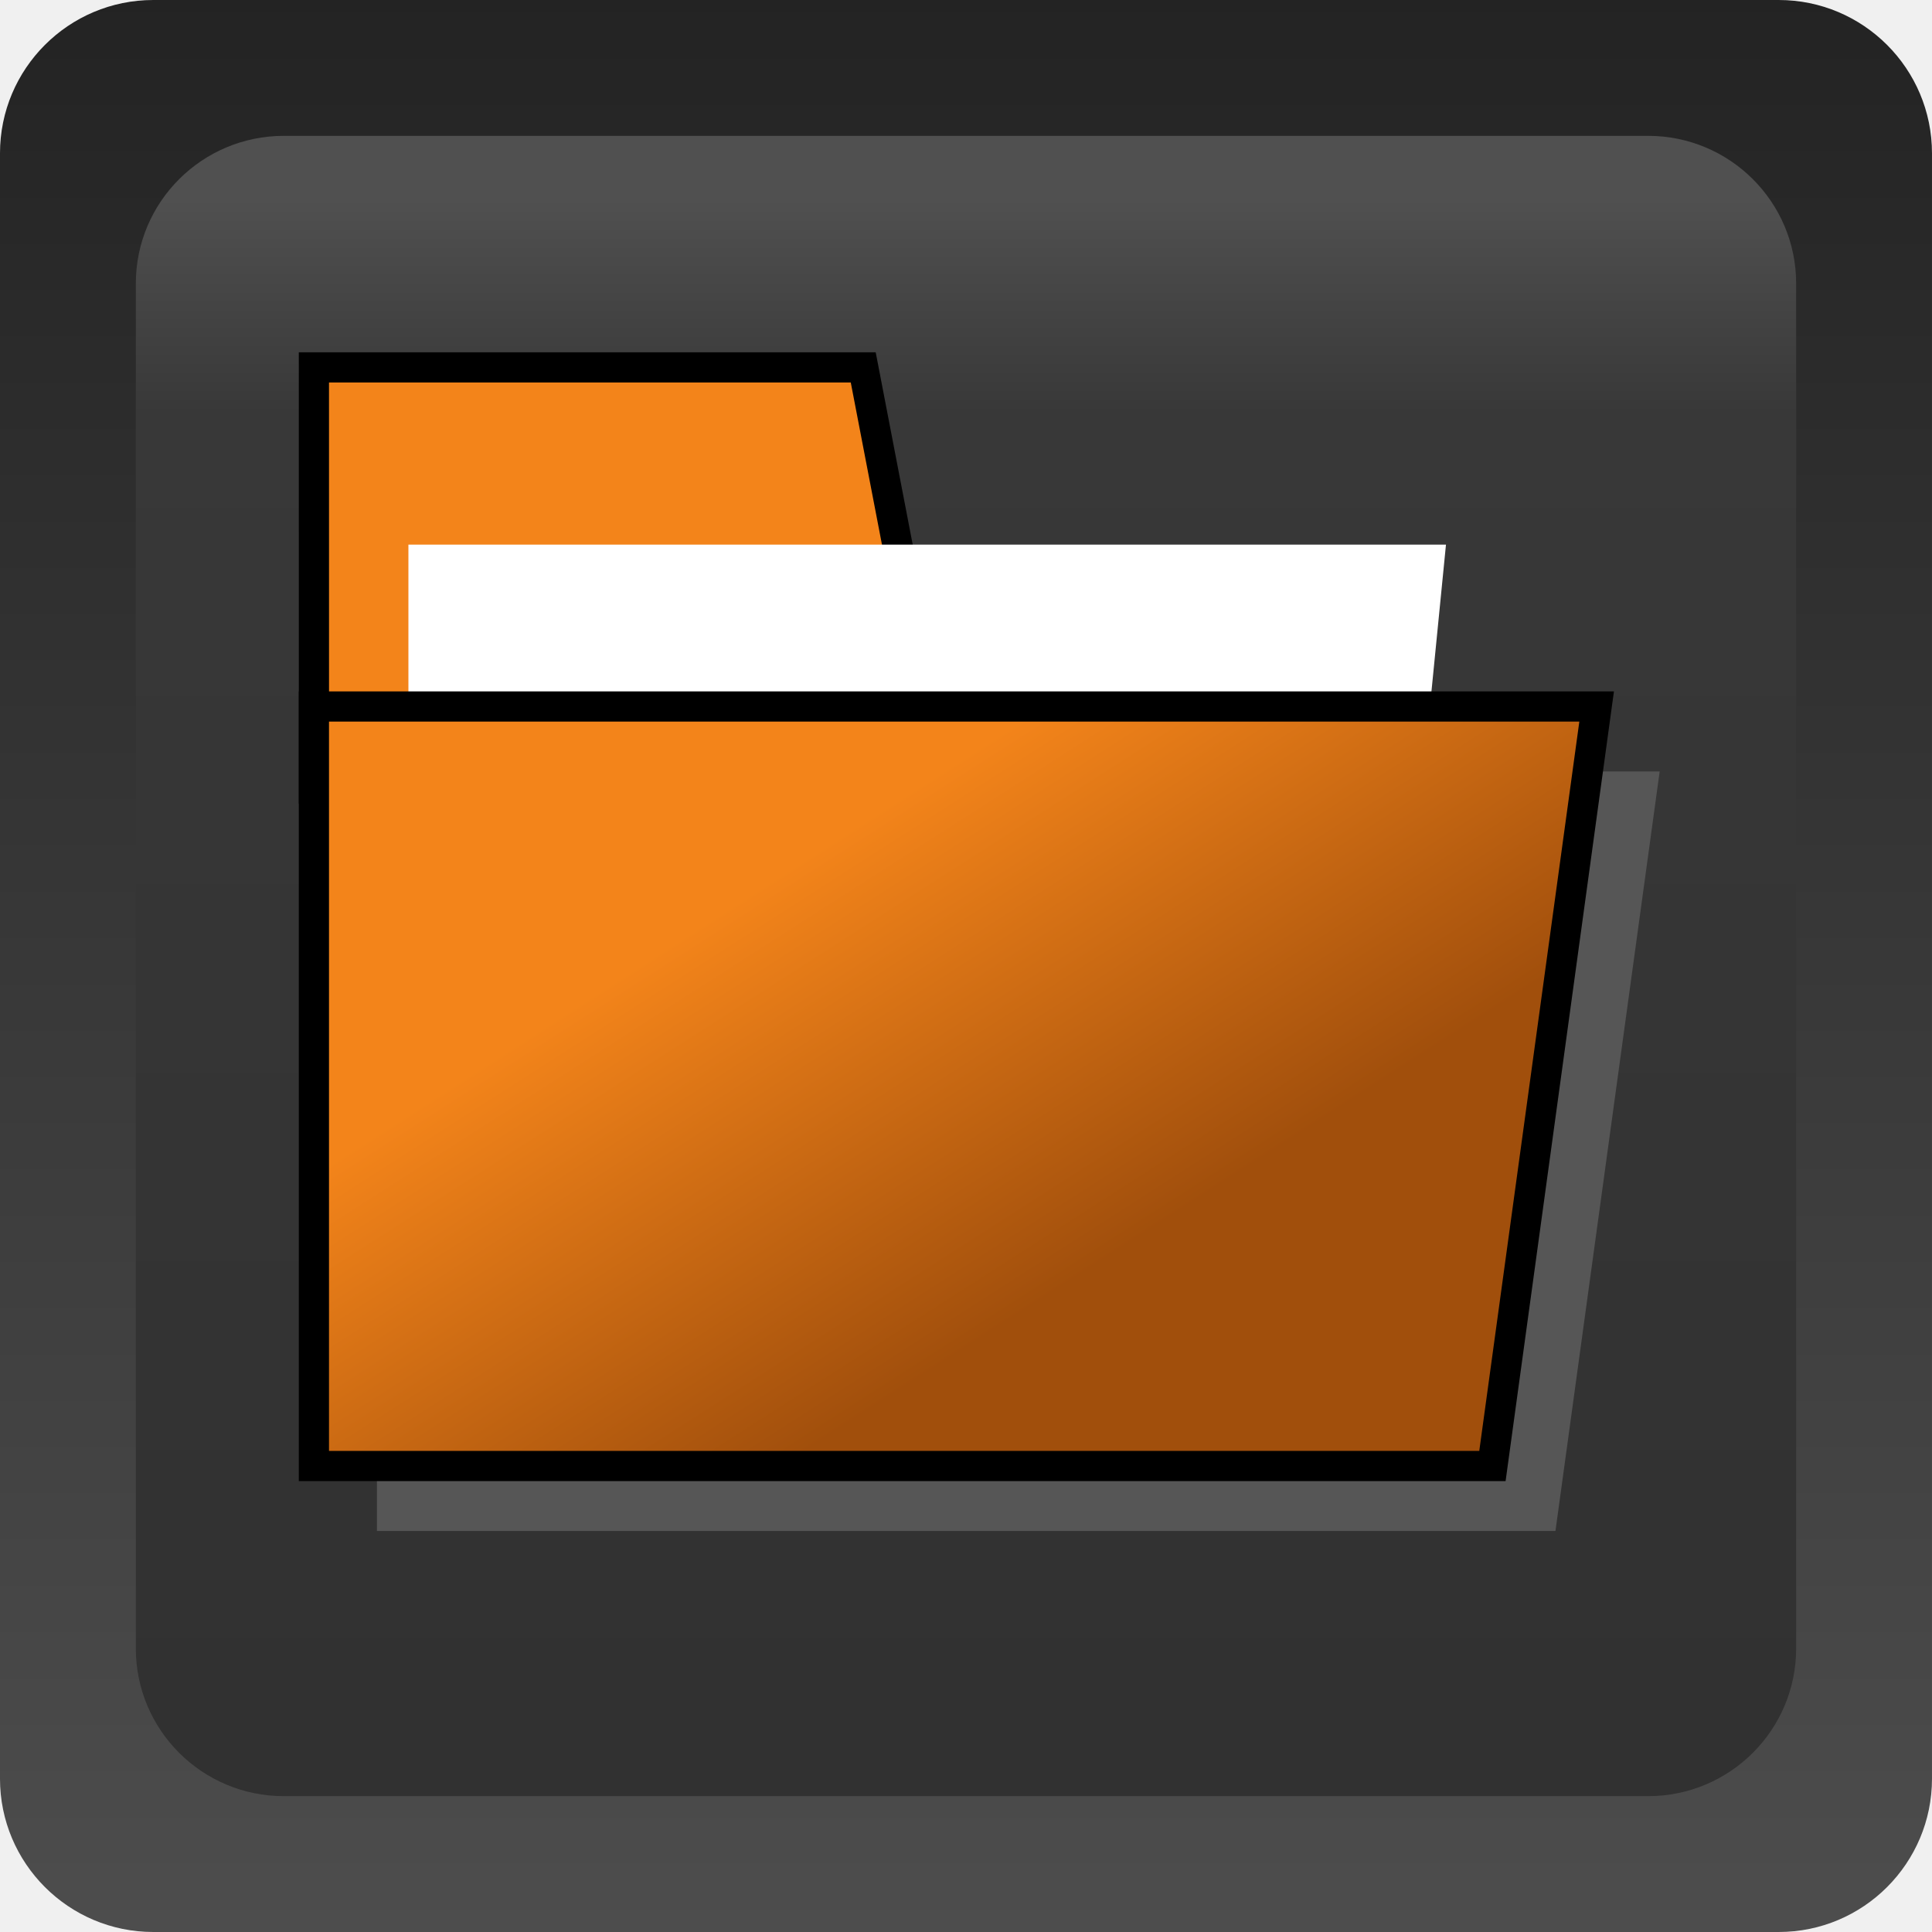
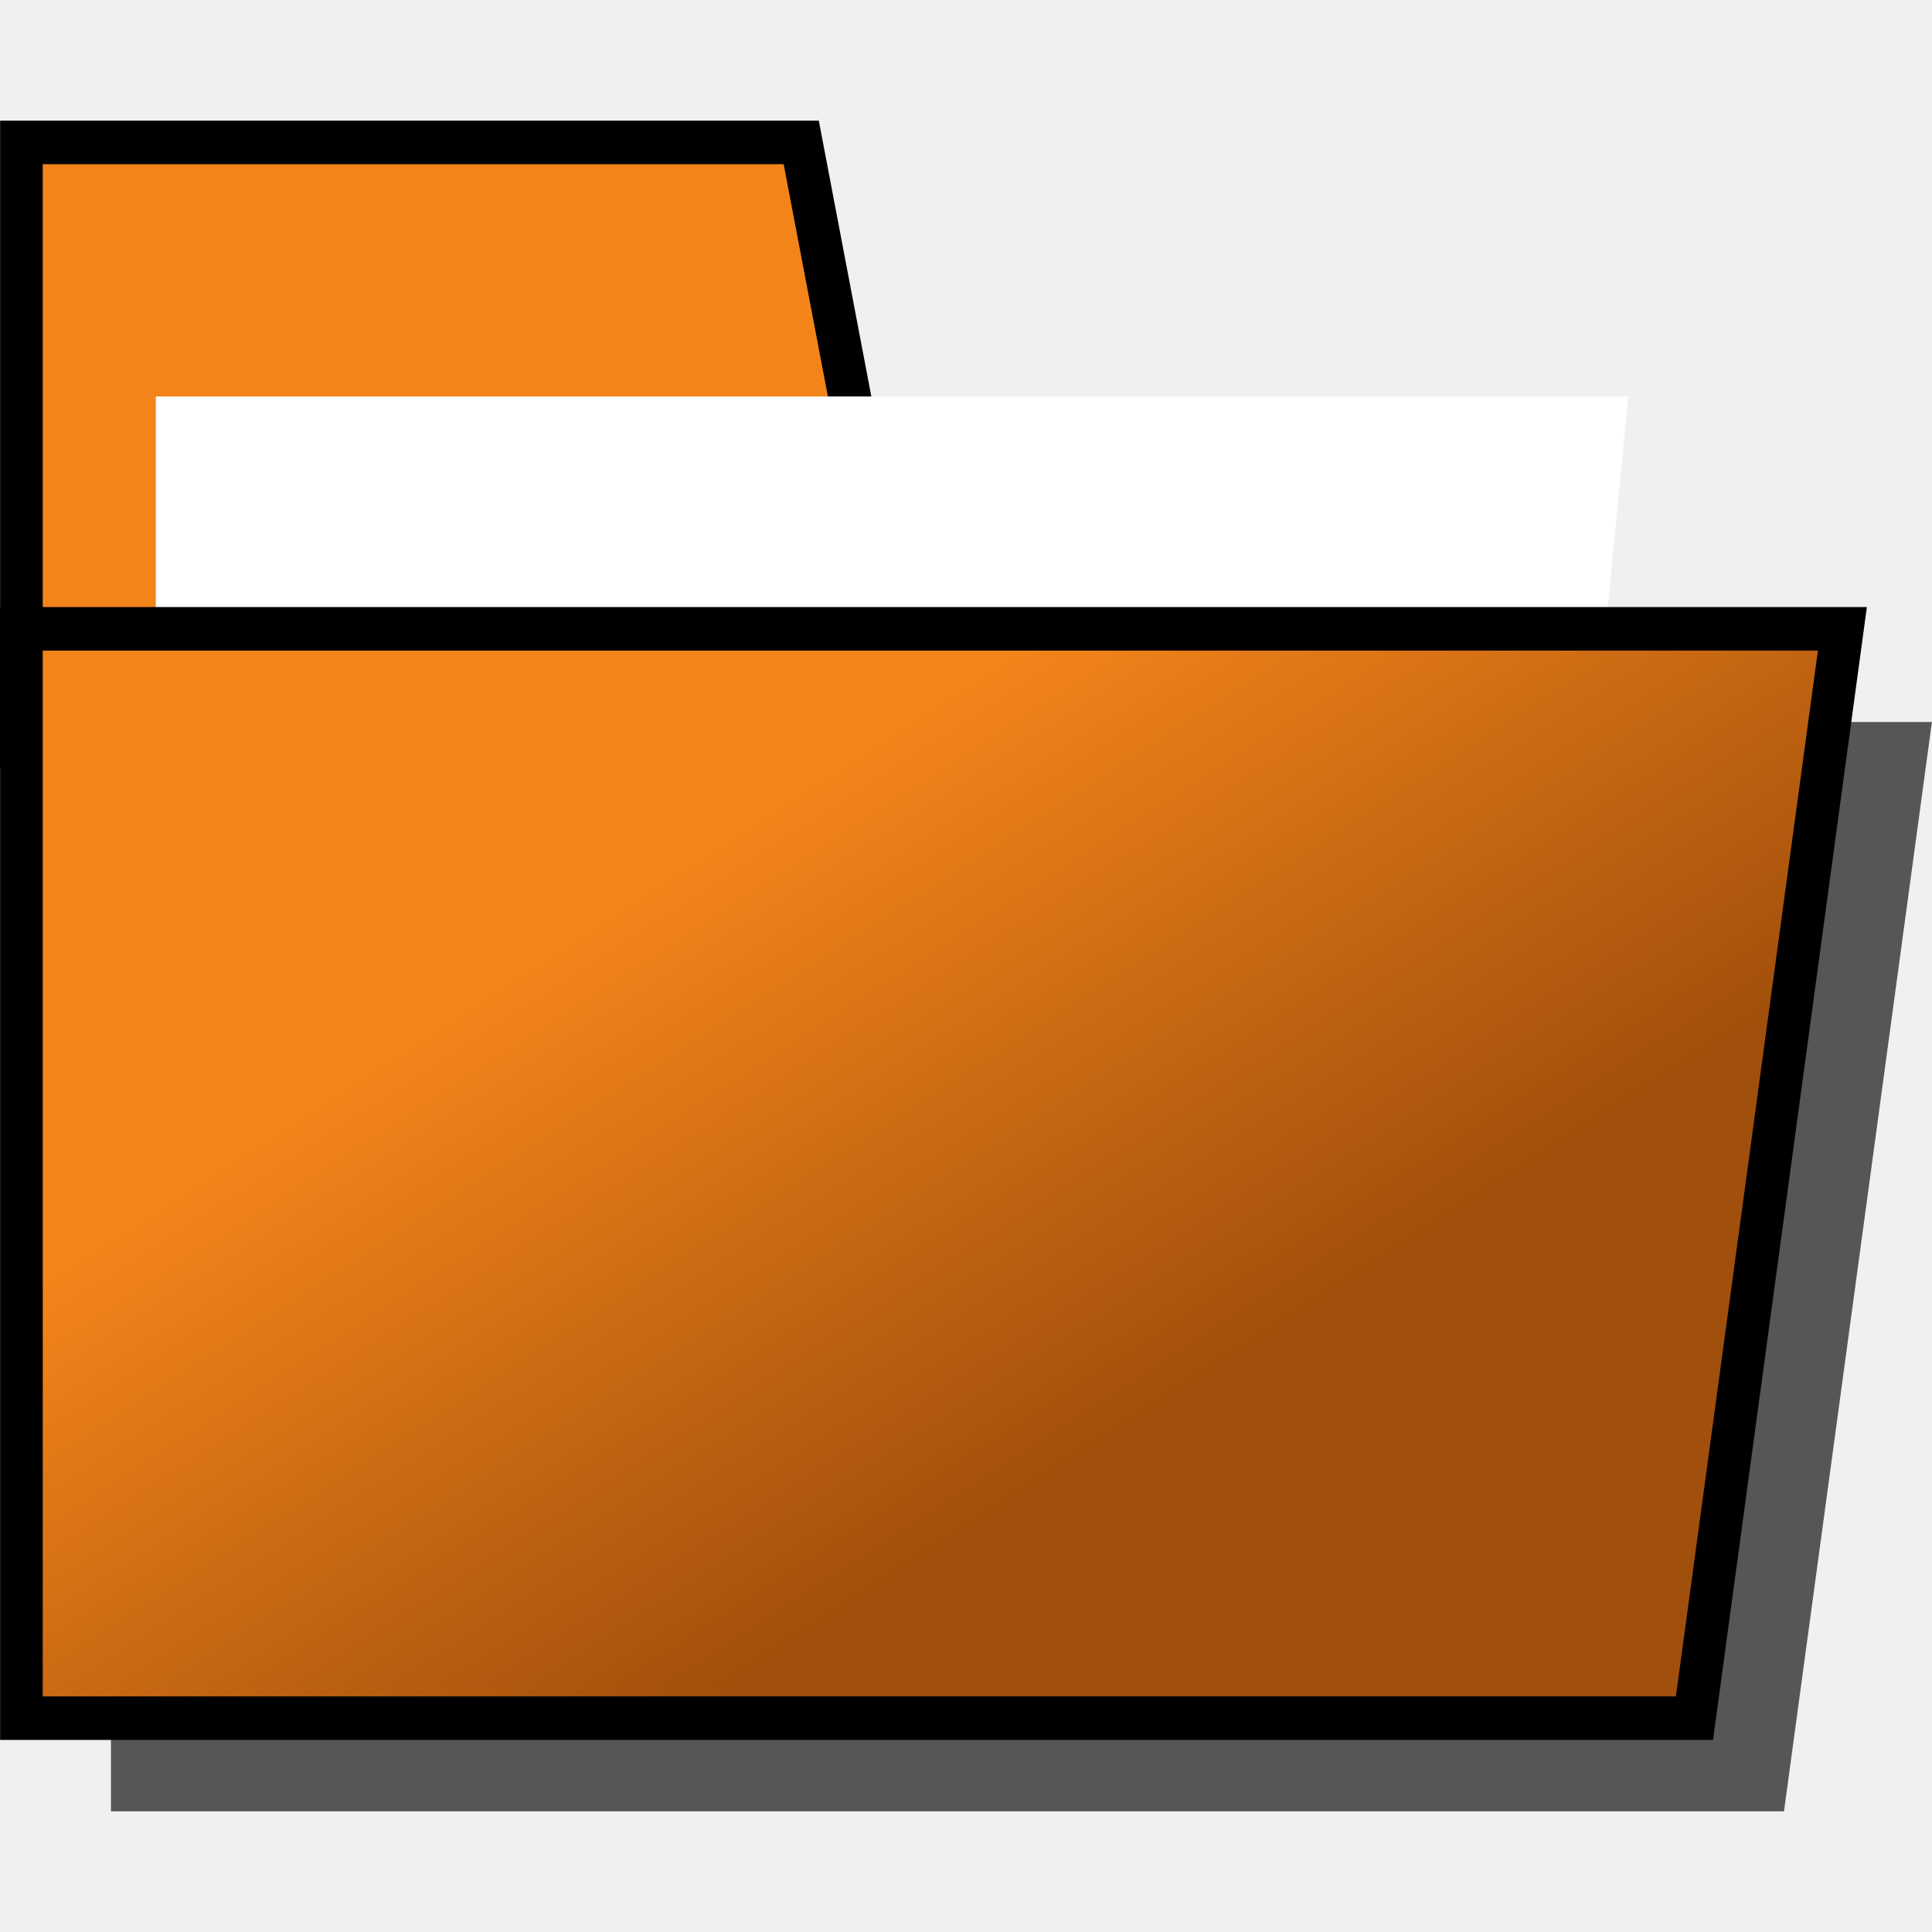
<svg xmlns="http://www.w3.org/2000/svg" xmlns:xlink="http://www.w3.org/1999/xlink" version="1.1" width="64" height="64" id="svg4110">
  <defs id="defs4112">
    <linearGradient id="linearGradient9012">
      <stop id="stop9014" offset="0" style="stop-color:#f3841a;stop-opacity:1;" />
      <stop id="stop9016" offset="1" style="stop-color:#a14f0c;stop-opacity:1" />
    </linearGradient>
    <linearGradient id="linearGradient8904">
      <stop style="stop-color:#f3841a;stop-opacity:1;" offset="0" id="stop8906" />
      <stop style="stop-color:#75502c;stop-opacity:1;" offset="1" id="stop8908" />
    </linearGradient>
    <linearGradient id="linearGradient6676-6-03">
      <stop style="stop-color:#313131;stop-opacity:1;" offset="0" id="stop6678-07-06" />
      <stop id="stop6684-4-6" offset="0.86" style="stop-color:#383838;stop-opacity:1;" />
      <stop style="stop-color:#6d6d6d;stop-opacity:1;" offset="1" id="stop6680-18-4" />
    </linearGradient>
    <linearGradient id="linearGradient5773-3-9-7-3-6">
      <stop style="stop-color:#1c1c1c;stop-opacity:1;" offset="0" id="stop5775-4-2-5-3-7" />
      <stop style="stop-color:#7a7a7a;stop-opacity:1;" offset="1" id="stop5777-54-5-4-76-4" />
    </linearGradient>
    <linearGradient y2="663.023" x2="-490.325" y1="681.038" x1="-490.325" gradientTransform="translate(62.09559,-2.160578)" gradientUnits="userSpaceOnUse" id="linearGradient7861-5" xlink:href="#linearGradient6676-6-9" />
    <linearGradient id="linearGradient6676-6-9">
      <stop style="stop-color:#1e1e1e;stop-opacity:1;" offset="0" id="stop6678-07-5" />
      <stop id="stop6684-4-0" offset="0.86" style="stop-color:#333333;stop-opacity:1;" />
      <stop style="stop-color:#6d6d6d;stop-opacity:1;" offset="1" id="stop6680-18-6" />
    </linearGradient>
    <linearGradient id="linearGradient5773-3-9-7-3">
      <stop style="stop-color:#1c1c1c;stop-opacity:1;" offset="0" id="stop5775-4-2-5-3" />
      <stop style="stop-color:#646464;stop-opacity:1;" offset="1" id="stop5777-54-5-4-76" />
    </linearGradient>
    <linearGradient id="linearGradient6676-6-23">
      <stop style="stop-color:#313131;stop-opacity:1;" offset="0" id="stop6678-07-9" />
      <stop id="stop6684-4-09" offset="0.86" style="stop-color:#383838;stop-opacity:1;" />
      <stop style="stop-color:#505050;stop-opacity:1;" offset="1" id="stop6680-18-7" />
    </linearGradient>
    <linearGradient xlink:href="#linearGradient5773-3-9-7-3" id="linearGradient7135" gradientUnits="userSpaceOnUse" gradientTransform="matrix(0.194825,0,0,4.571429,181.344,455.0897)" x1="-225.5" y1="-74.925" x2="-225.5" y2="-50.78" />
    <linearGradient xlink:href="#linearGradient6676-6-23" id="linearGradient7147" gradientUnits="userSpaceOnUse" gradientTransform="matrix(2.639891,0,0,2.824805,1329.763,-1866.376)" x1="-490.325" y1="681.038" x2="-490.325" y2="663.023" />
    <linearGradient xlink:href="#linearGradient6676-6-23" id="linearGradient9468" gradientUnits="userSpaceOnUse" gradientTransform="matrix(2.827025,0,0,2.819962,1522.639,-1739.46)" x1="-490.325" y1="681.038" x2="-490.325" y2="663.023" />
    <linearGradient id="linearGradient3794">
      <stop id="stop3796" offset="0" style="stop-color:#787878;stop-opacity:1;" />
      <stop id="stop3798" offset="1" style="stop-color:#646464;stop-opacity:1;" />
    </linearGradient>
    <linearGradient id="linearGradient8904-7">
      <stop style="stop-color:#f3841a;stop-opacity:1;" offset="0" id="stop8906-0" />
      <stop style="stop-color:#75502c;stop-opacity:1;" offset="1" id="stop8908-2" />
    </linearGradient>
    <linearGradient xlink:href="#linearGradient9012" id="linearGradient9010" gradientUnits="userSpaceOnUse" gradientTransform="matrix(1.083447,0,0,1.083447,96.48785,119.1197)" x1="23.228" y1="33.915" x2="31.488" y2="46.799" />
    <linearGradient xlink:href="#linearGradient9012-9" id="linearGradient9010-2" gradientUnits="userSpaceOnUse" gradientTransform="matrix(1.083447,0,0,1.083447,96.48785,119.1197)" x1="23.228" y1="33.915" x2="31.488" y2="46.799" />
    <linearGradient id="linearGradient9012-9">
      <stop id="stop9014-9" offset="0" style="stop-color:#f3841a;stop-opacity:1;" />
      <stop id="stop9016-1" offset="1" style="stop-color:#a14f0c;stop-opacity:1" />
    </linearGradient>
-     <linearGradient xlink:href="#linearGradient5773-3-9-7-3" id="linearGradient9060" gradientUnits="userSpaceOnUse" gradientTransform="matrix(0.194825,0,0,4.571429,181.344,455.0897)" x1="-225.5" y1="-74.925" x2="-225.5" y2="-50.78" />
-     <linearGradient xlink:href="#linearGradient6676-6-23" id="linearGradient9062" gradientUnits="userSpaceOnUse" gradientTransform="matrix(2.827025,0,0,2.819962,1522.639,-1739.46)" x1="-490.325" y1="681.038" x2="-490.325" y2="663.023" />
-     <linearGradient xlink:href="#linearGradient9012" id="linearGradient9064" gradientUnits="userSpaceOnUse" gradientTransform="matrix(1.083447,0,0,1.083447,96.48785,119.1197)" x1="23.228" y1="33.915" x2="31.488" y2="46.799" />
+     <linearGradient xlink:href="#linearGradient9012" id="linearGradient9064" gradientUnits="userSpaceOnUse" gradientTransform="matrix(1.345973,0,0,1.331828,-7.859774,-7.907912)" x1="23.228" y1="33.915" x2="31.488" y2="46.799" />
  </defs>
-   <g id="g9052" transform="translate(-100.8813,-123.661)">
-     <rect ry="5.08" y="123.661" x="100.881" height="64" width="64" id="rect4633-9-3" style="fill:url(#linearGradient9060);fill-opacity:1;fill-rule:nonzero;stroke:none" />
-     <rect rx="4.905" width="55" height="55" ry="4.892" x="105.381" y="128.161" id="rect4593-9-1-8-2-1" style="fill:url(#linearGradient9062);fill-opacity:1;fill-rule:nonzero;stroke:none" />
-     <path id="rect2987-4" d="m 111.28,135.831 18.197,0 2.685,13.952 -20.881,0 z" style="color:#000000;fill:#f3841a;fill-opacity:1;fill-rule:nonzero;stroke:#000000;stroke-width:1;stroke-opacity:1;marker:none;visibility:visible;display:inline;overflow:visible;enable-background:accumulate" />
-     <path id="rect8912-8" d="m 115.235,142.527 32.636,0 -2.299,23.235 -30.337,0 z" style="color:#000000;fill:#ffffff;fill-opacity:1;fill-rule:nonzero;stroke:#ffffff;stroke-width:1.649;stroke-linecap:butt;stroke-linejoin:miter;stroke-miterlimit:4;stroke-opacity:1;stroke-dashoffset:0;marker:none;visibility:visible;display:inline;overflow:visible;enable-background:accumulate" />
-     <path id="rect2987-0" d="m 113.368,149.217 42.492,0 -3.452,25.159 -39.04,0 z" style="color:#000000;fill:#565656;fill-opacity:1;fill-rule:nonzero;stroke:none;stroke-width:1;marker:none;visibility:visible;display:inline;overflow:visible;enable-background:accumulate" />
-     <path id="rect2987" d="m 111.28,147.065 42.492,0 -3.452,25.159 -39.04,0 z" style="color:#000000;fill:url(#linearGradient9064);fill-opacity:1;fill-rule:nonzero;stroke:#000000;stroke-width:1;stroke-opacity:1;marker:none;visibility:visible;display:inline;overflow:visible;enable-background:accumulate" />
+   <g id="g4621" transform="matrix(1.142725,0,0,1.166823,-11.30734,-10.02428)">
+     <path id="rect2987-4" d="m 10.516,12.634 22.606,0 3.335,17.15 -25.941,0 z" style="color:#000000;display:inline;overflow:visible;visibility:visible;fill:#f3841a;fill-opacity:1;fill-rule:nonzero;stroke:#000000;stroke-width:1.236;stroke-opacity:1;marker:none;enable-background:accumulate" />
+     <path id="rect8912-8" d="m 15.43,20.865 40.544,0 -2.856,28.561 -37.688,0 z" style="color:#000000;display:inline;overflow:visible;visibility:visible;fill:#ffffff;fill-opacity:1;fill-rule:nonzero;stroke:#ffffff;stroke-width:2.038;stroke-linecap:butt;stroke-linejoin:miter;stroke-miterlimit:4;stroke-dashoffset:0;stroke-opacity:1;marker:none;enable-background:accumulate" />
+     <path id="rect2987-0" d="m 13.111,29.089 52.788,0 -4.288,30.927 -48.5,0 z" style="color:#000000;display:inline;overflow:visible;visibility:visible;fill:#565656;fill-opacity:1;fill-rule:nonzero;stroke:none;stroke-width:1;marker:none;enable-background:accumulate" />
+     <path id="rect2987" d="m 10.516,26.443 52.788,0 -4.288,30.927 -48.5,0 z" style="color:#000000;display:inline;overflow:visible;visibility:visible;fill:url(#linearGradient9064);fill-opacity:1;fill-rule:nonzero;stroke:#000000;stroke-width:1.236;stroke-opacity:1;marker:none;enable-background:accumulate" />
  </g>
</svg>
